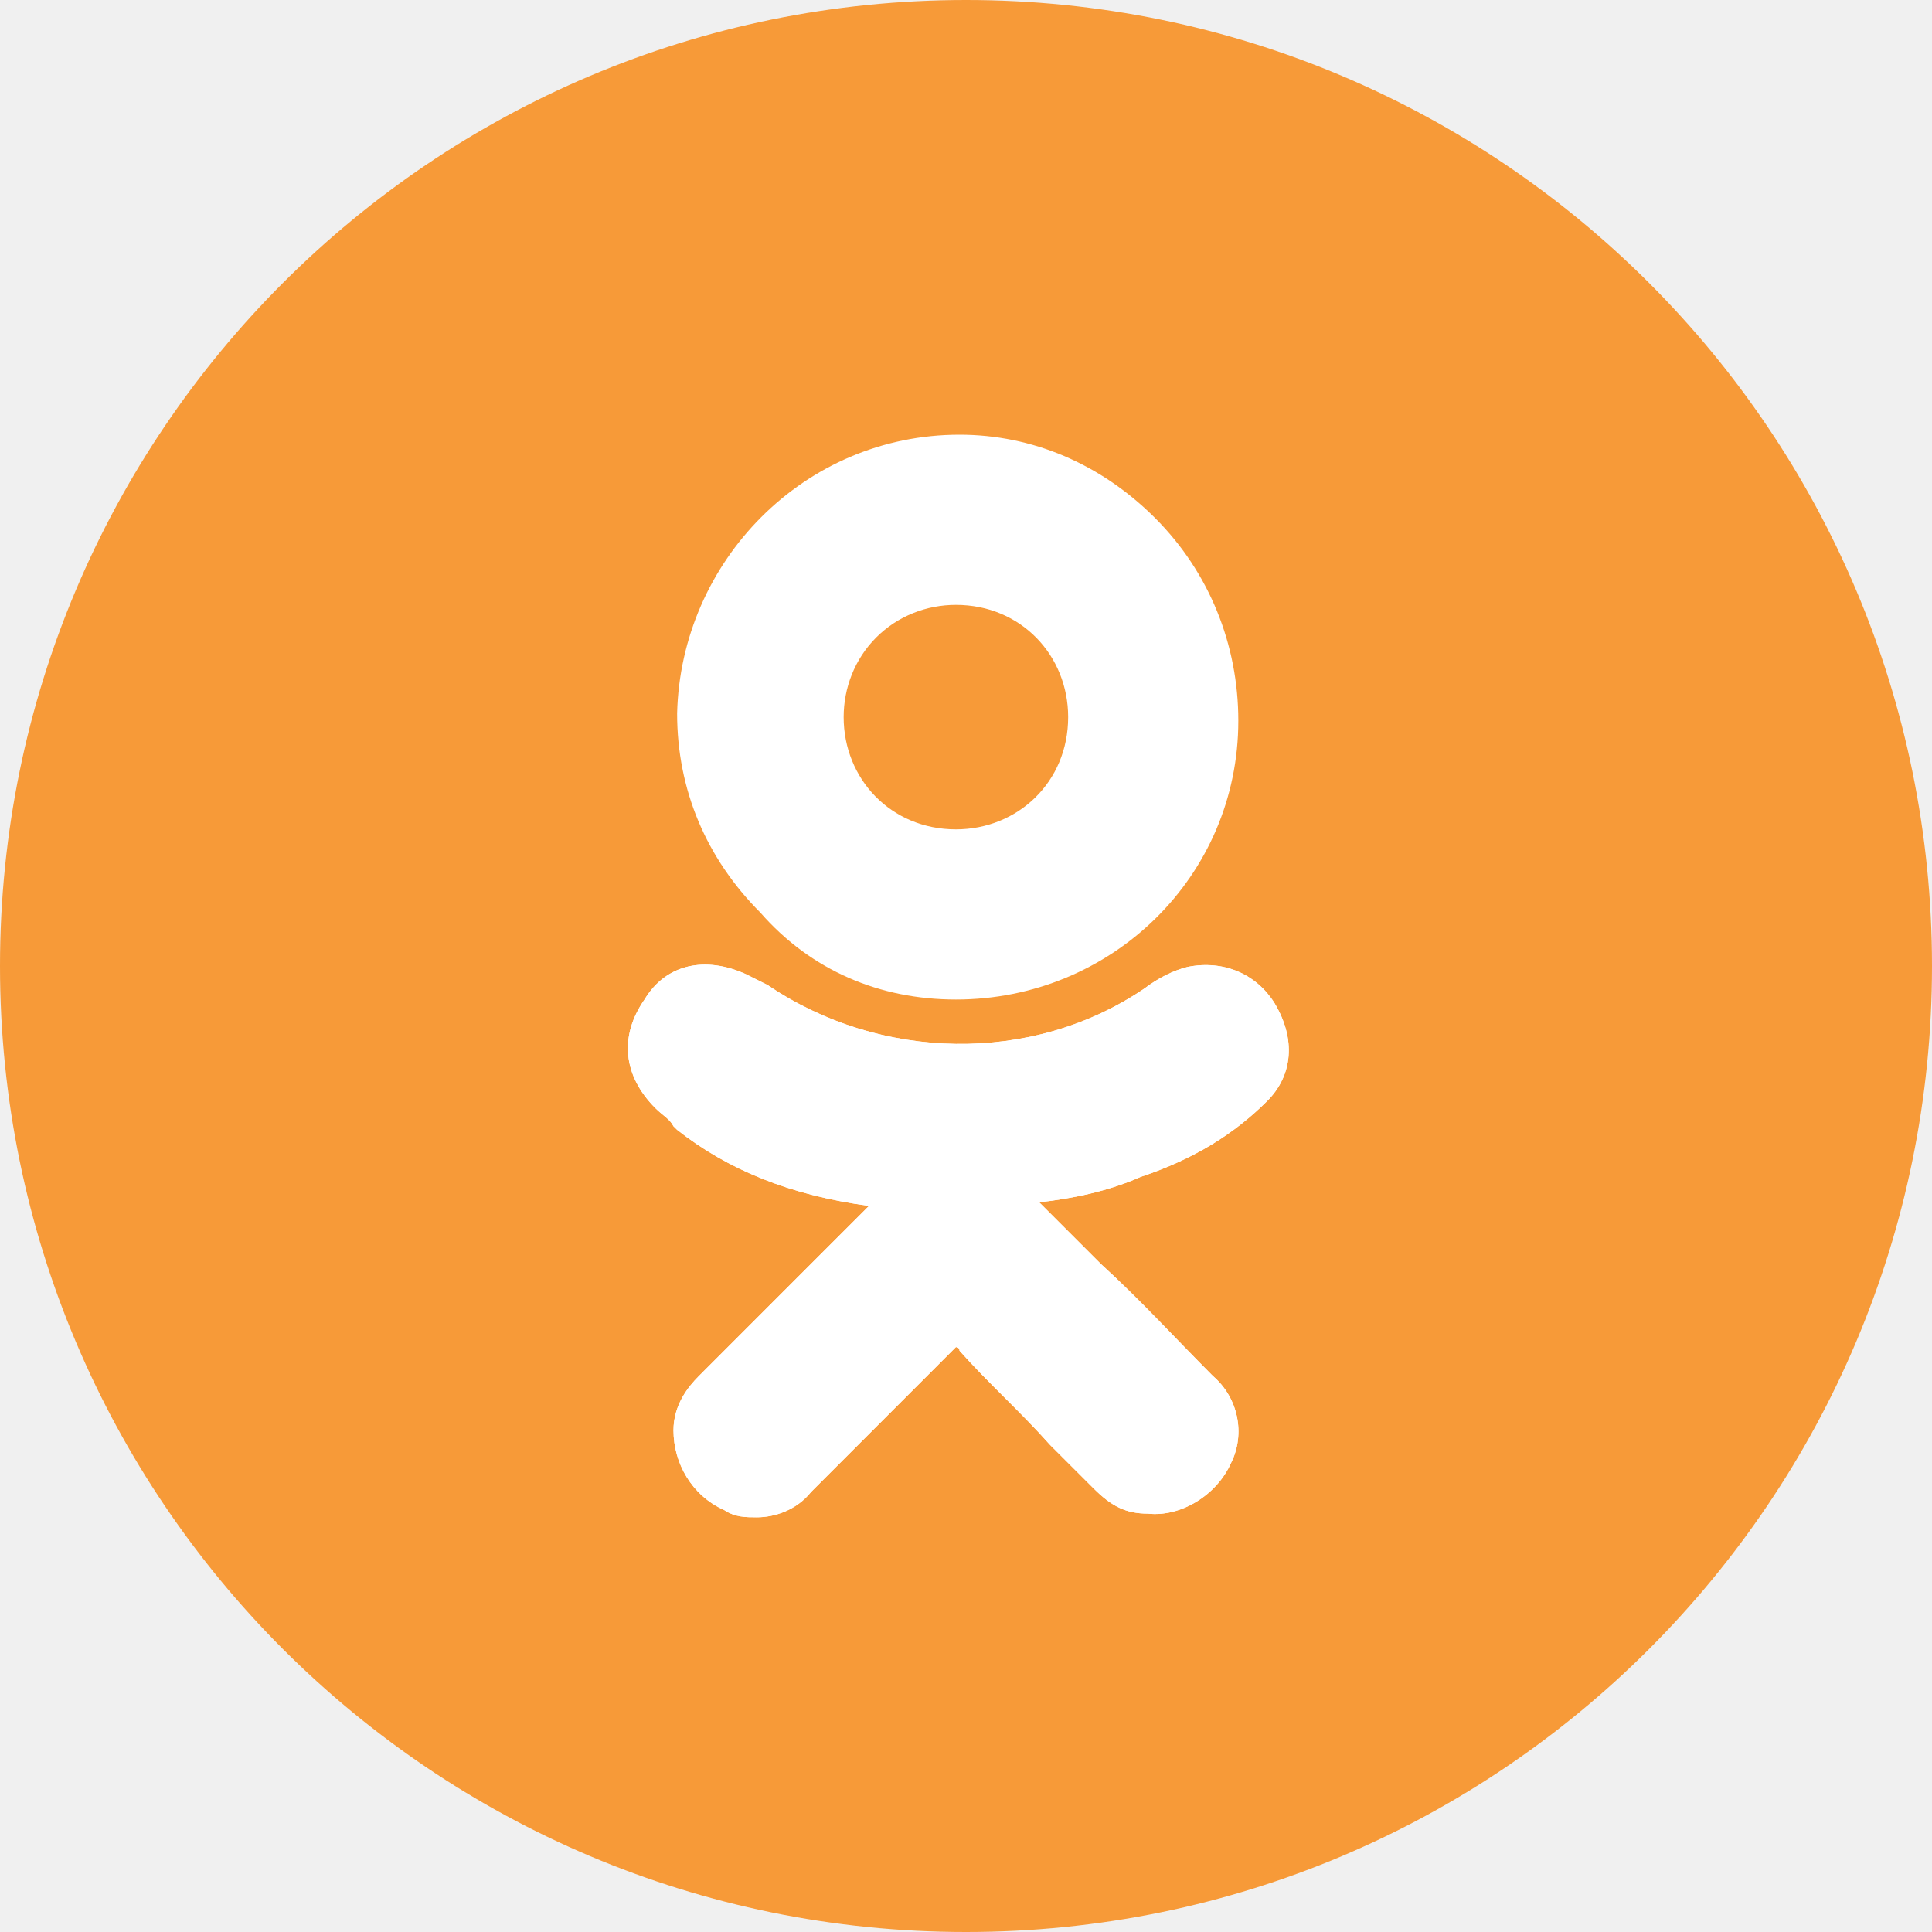
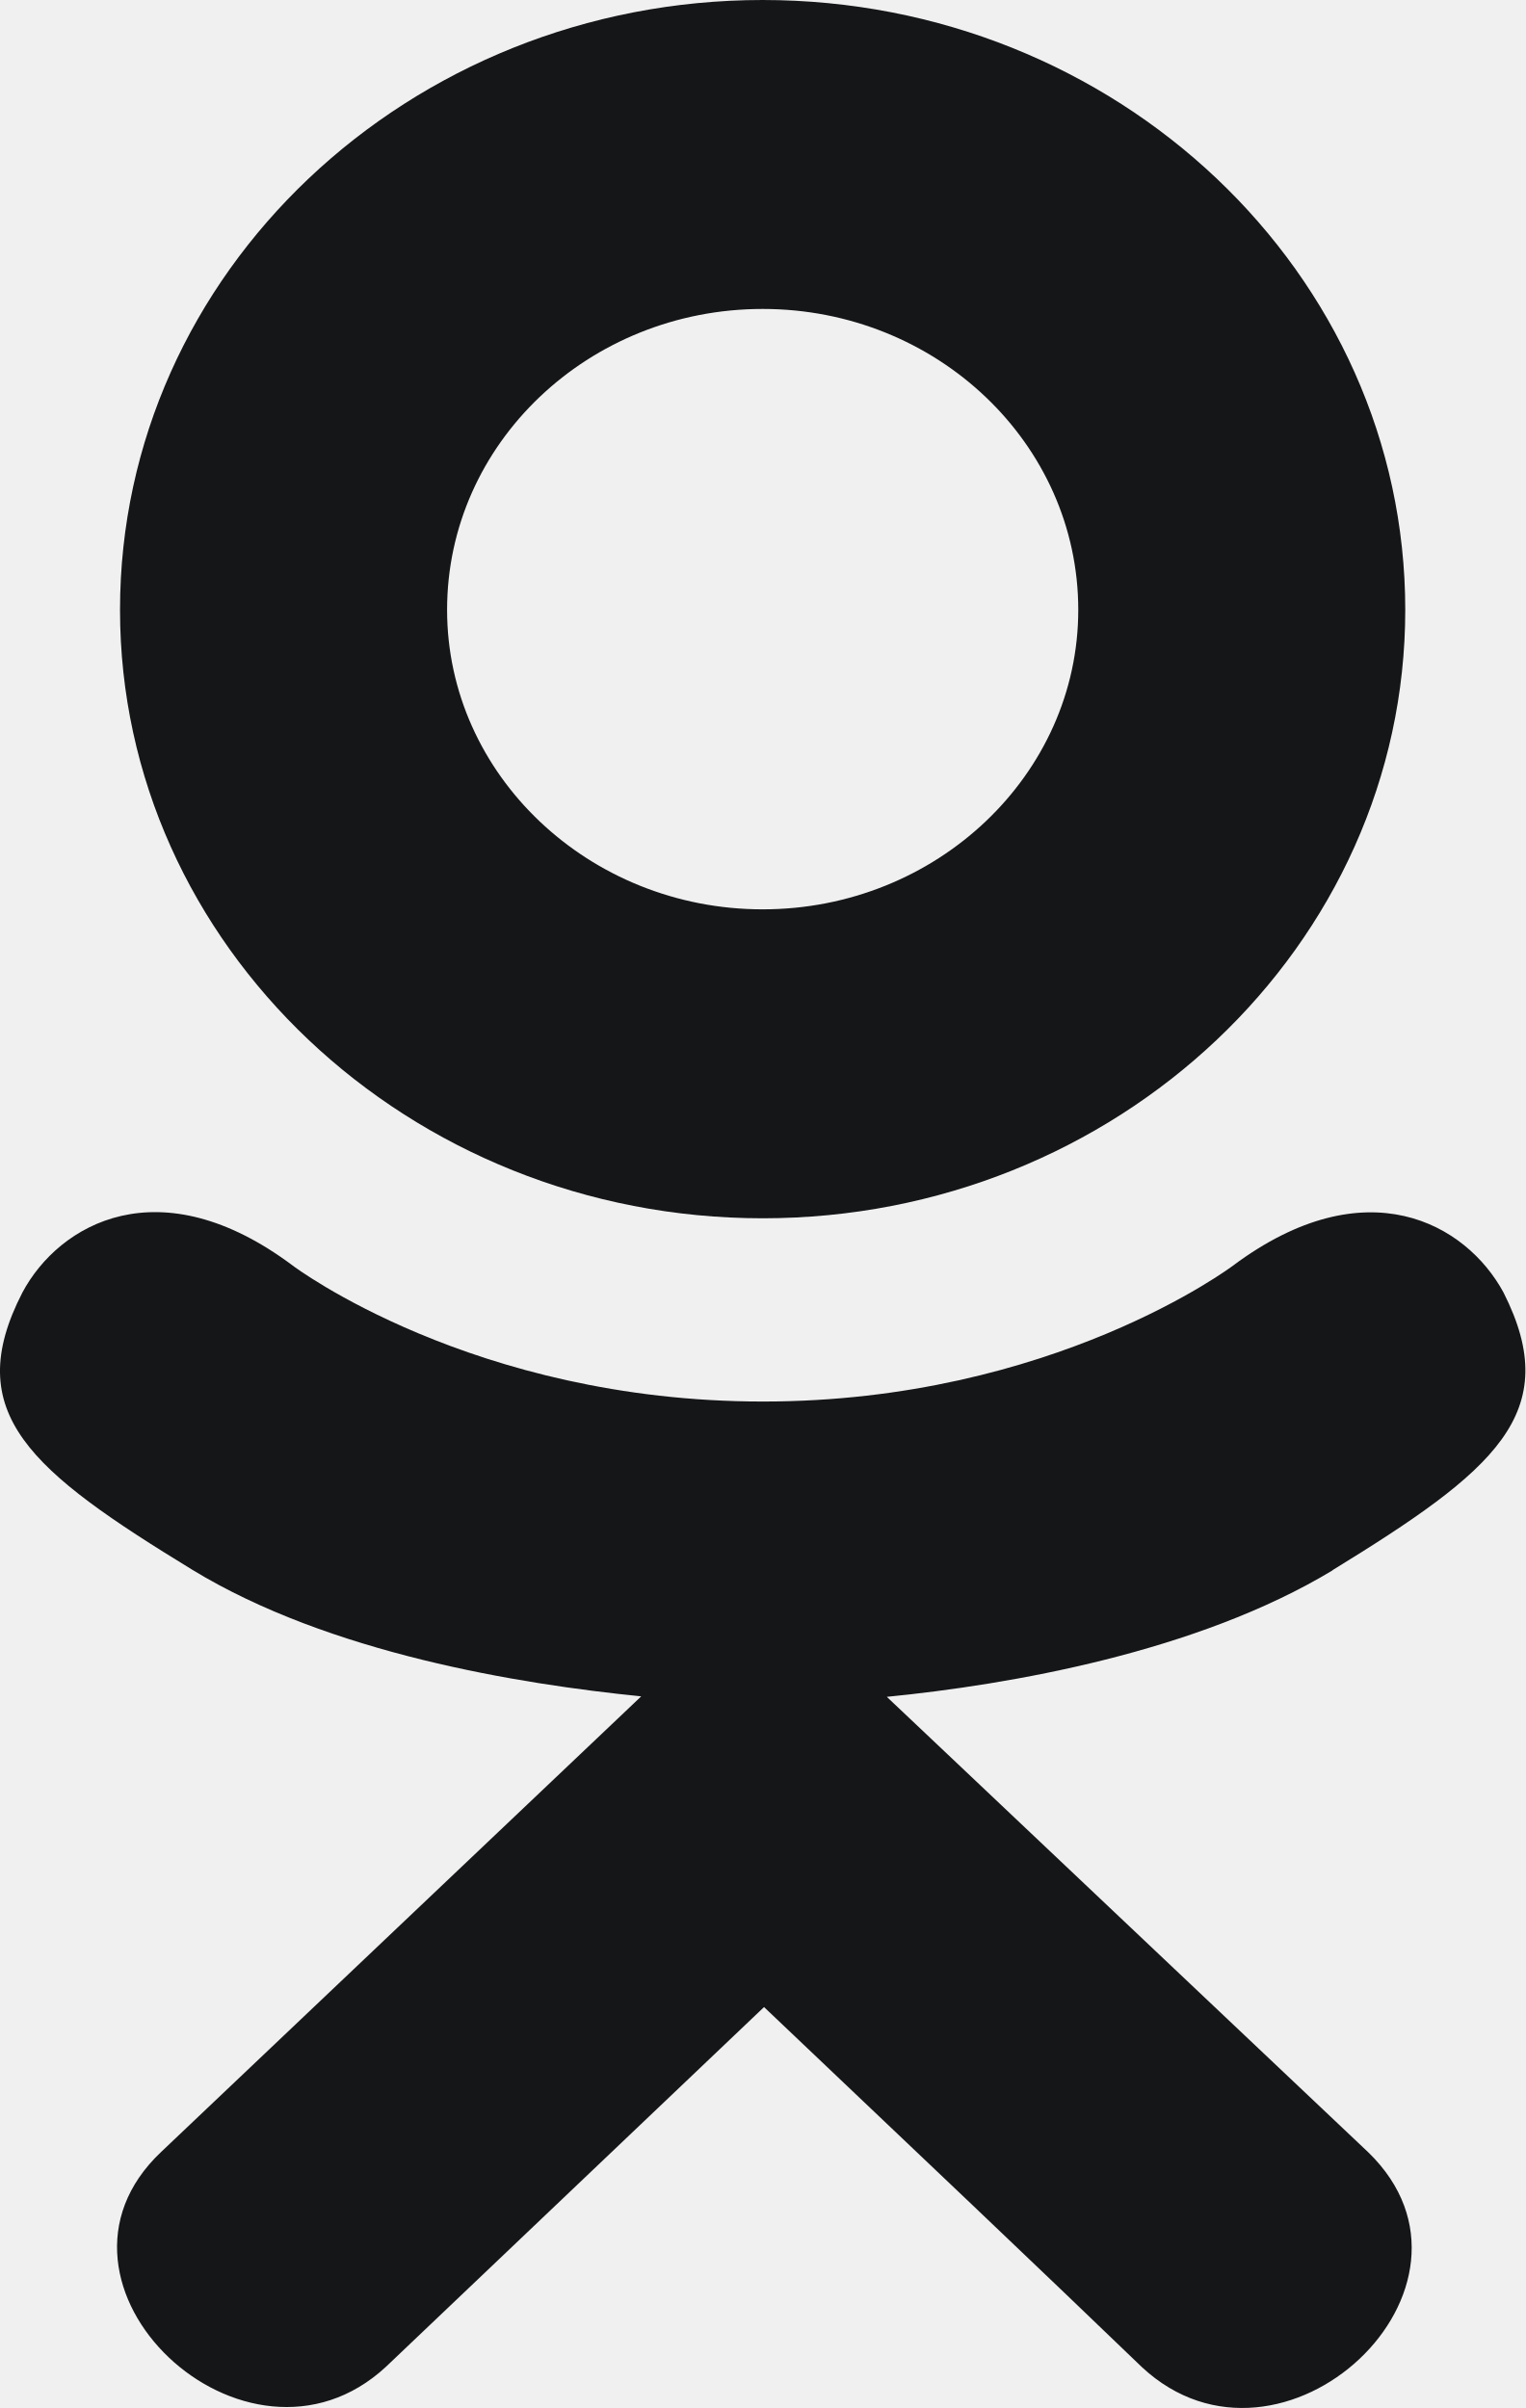
- <svg xmlns="http://www.w3.org/2000/svg" width="40" height="40" viewBox="0 0 40 40">
-   <circle cx="20" cy="20" r="20" fill="#F79A38" />
-   <path d="M26.238 22.793c.524-.525.6-1.274.15-2.024-.375-.6-1.05-.9-1.8-.75-.3.075-.6.225-.899.45-2.324 1.574-5.472 1.5-7.796-.075l-.45-.225c-.824-.375-1.649-.225-2.099.525-.524.75-.45 1.574.225 2.249.15.15.3.225.375.375l.075.074c1.05.825 2.324 1.35 3.973 1.575l-.975.974-2.548 2.549c-.225.225-.525.6-.525 1.124 0 .675.375 1.35 1.05 1.65.224.15.45.15.674.15.375 0 .825-.15 1.125-.525l2.923-2.924.075-.075s.075 0 .075.075c.6.675 1.274 1.274 1.874 1.95l.9.899c.374.375.674.524 1.124.524.675.075 1.424-.374 1.724-1.05.3-.599.15-1.348-.375-1.798-.75-.75-1.499-1.574-2.324-2.324l-1.274-1.274c.675-.075 1.424-.225 2.099-.525 1.124-.375 1.949-.9 2.624-1.574z" fill="#fff" />
-   <path d="M19.791 20.694c3.223 0 5.847-2.549 5.847-5.772 0-1.574-.6-3.074-1.724-4.198C22.789 9.6 21.365 9 19.866 9c-3.223 0-5.772 2.624-5.847 5.772 0 1.574.6 2.998 1.724 4.123 1.05 1.2 2.474 1.799 4.048 1.799zm-1.65-7.496c.45-.45 1.05-.675 1.65-.675 1.35 0 2.324 1.05 2.324 2.324 0 1.35-1.05 2.324-2.324 2.324-1.35 0-2.324-1.05-2.324-2.324 0-.6.225-1.2.675-1.65z" fill="#fff" />
-   <path d="M26.238 22.793c.524-.525.6-1.274.15-2.024-.375-.6-1.05-.9-1.8-.75-.3.075-.6.225-.899.45-2.324 1.574-5.472 1.5-7.796-.075l-.45-.225c-.824-.375-1.649-.225-2.099.525-.524.75-.45 1.574.225 2.249.15.15.3.225.375.375l.075.074c1.05.825 2.324 1.35 3.973 1.575l-.975.974-2.548 2.549c-.225.225-.525.6-.525 1.124 0 .675.375 1.35 1.05 1.65.224.15.45.15.674.15.375 0 .825-.15 1.125-.525l2.923-2.924.075-.075s.075 0 .075.075c.6.675 1.274 1.274 1.874 1.95l.9.899c.374.375.674.524 1.124.524.675.075 1.424-.374 1.724-1.05.3-.599.15-1.348-.375-1.798-.75-.75-1.499-1.574-2.324-2.324l-1.274-1.274c.675-.075 1.424-.225 2.099-.525 1.124-.375 1.949-.9 2.624-1.574z" fill="#fff" />
+ <svg xmlns="http://www.w3.org/2000/svg" width="19" height="30" viewBox="0 0 19 30" fill="none">
+   <path d="M0.28 16.101C-0.497 17.608 0.385 18.328 2.397 19.558C4.107 20.6 6.47 20.981 7.987 21.134C7.365 21.724 10.216 19.019 2.007 26.81C0.266 28.456 3.068 31.098 4.808 29.486L9.517 25.005C11.319 26.716 13.047 28.356 14.225 29.492C15.966 31.11 18.767 28.491 17.045 26.816C16.916 26.695 10.664 20.777 11.046 21.14C12.582 20.988 14.909 20.584 16.599 19.564L16.598 19.562C18.61 18.326 19.492 17.608 18.727 16.101C18.264 15.246 17.017 14.531 15.358 15.768C15.358 15.768 13.117 17.461 9.503 17.461C5.887 17.461 3.647 15.768 3.647 15.768C1.989 14.525 0.737 15.246 0.28 16.101Z" fill="#151618" />
+   <path d="M9.5 15.178C13.906 15.178 17.504 11.78 17.504 7.598C17.504 3.397 13.906 0 9.5 0C5.093 0 1.495 3.397 1.495 7.598C1.495 11.78 5.093 15.178 9.5 15.178ZM9.5 3.849C11.665 3.849 13.431 5.525 13.431 7.598C13.431 9.652 11.665 11.329 9.5 11.329C7.335 11.329 5.569 9.652 5.569 7.598C5.568 5.524 7.334 3.849 9.5 3.849Z" fill="#151618" />
</svg>
